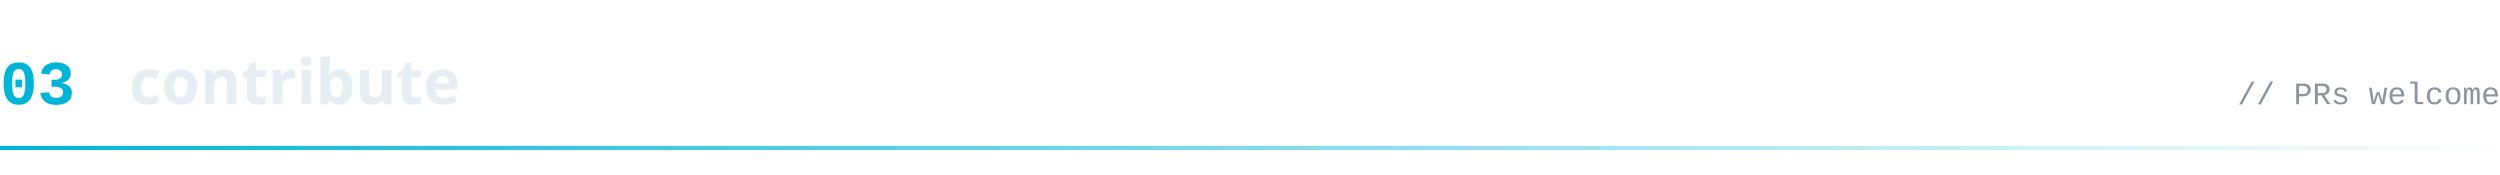
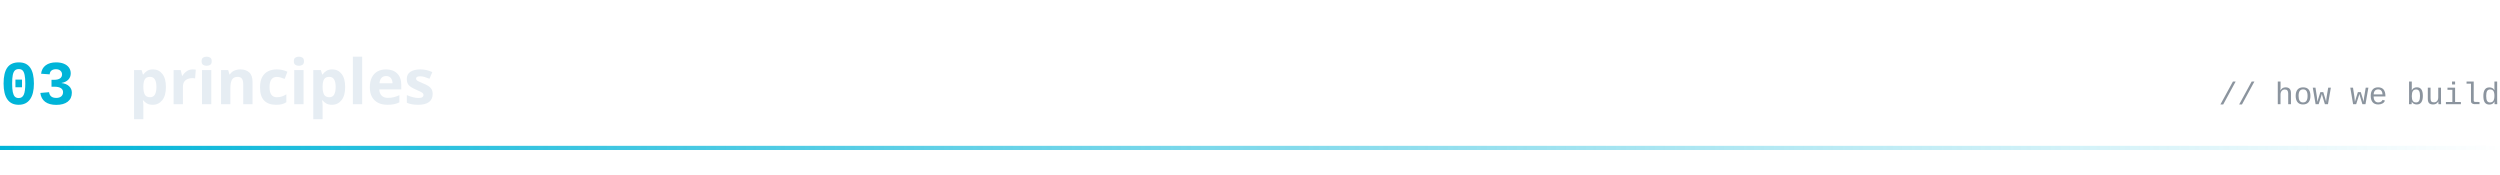
<svg xmlns="http://www.w3.org/2000/svg" width="1200" height="84" viewBox="0 0 1200 84" fill="none" role="img">
  <style>.blink{animation:blink 1.1s steps(1) infinite}@keyframes blink{50%{opacity:0}}@media (prefers-reduced-motion:reduce){*{animation:none!important}}</style>
  <defs>
    <linearGradient id="rule" x1="0" x2="1">
      <stop offset="0" stop-color="#00b4d8" />
      <stop offset="1" stop-color="#00b4d8" stop-opacity="0" />
    </linearGradient>
  </defs>
  <text x="0" y="50" font-family="ui-monospace, SFMono-Regular, 'SF Mono', Menlo, Consolas, 'Liberation Mono', monospace" font-size="30" font-weight="700" fill="#00b4d8" text-anchor="start">03</text>
-   <text x="62" y="50" font-family="-apple-system, BlinkMacSystemFont, 'Segoe UI', 'Noto Sans', Helvetica, Arial, sans-serif" font-size="30" font-weight="700" fill="#e6edf3" text-anchor="start">contribute</text>
-   <text x="1200" y="50" font-family="ui-monospace, SFMono-Regular, 'SF Mono', Menlo, Consolas, 'Liberation Mono', monospace" font-size="15" font-weight="400" fill="#8b949e" text-anchor="end">// PRs welcome</text>
+   <text x="62" y="50" font-family="-apple-system, BlinkMacSystemFont, 'Segoe UI', 'Noto Sans', Helvetica, Arial, sans-serif" font-size="30" font-weight="700" fill="#e6edf3" text-anchor="start">principles</text>
+   <text x="1200" y="50" font-family="ui-monospace, SFMono-Regular, 'SF Mono', Menlo, Consolas, 'Liberation Mono', monospace" font-size="15" font-weight="400" fill="#8b949e" text-anchor="end">// how we build</text>
  <rect x="0" y="70" width="1200" height="2" fill="url(#rule)" />
</svg>
